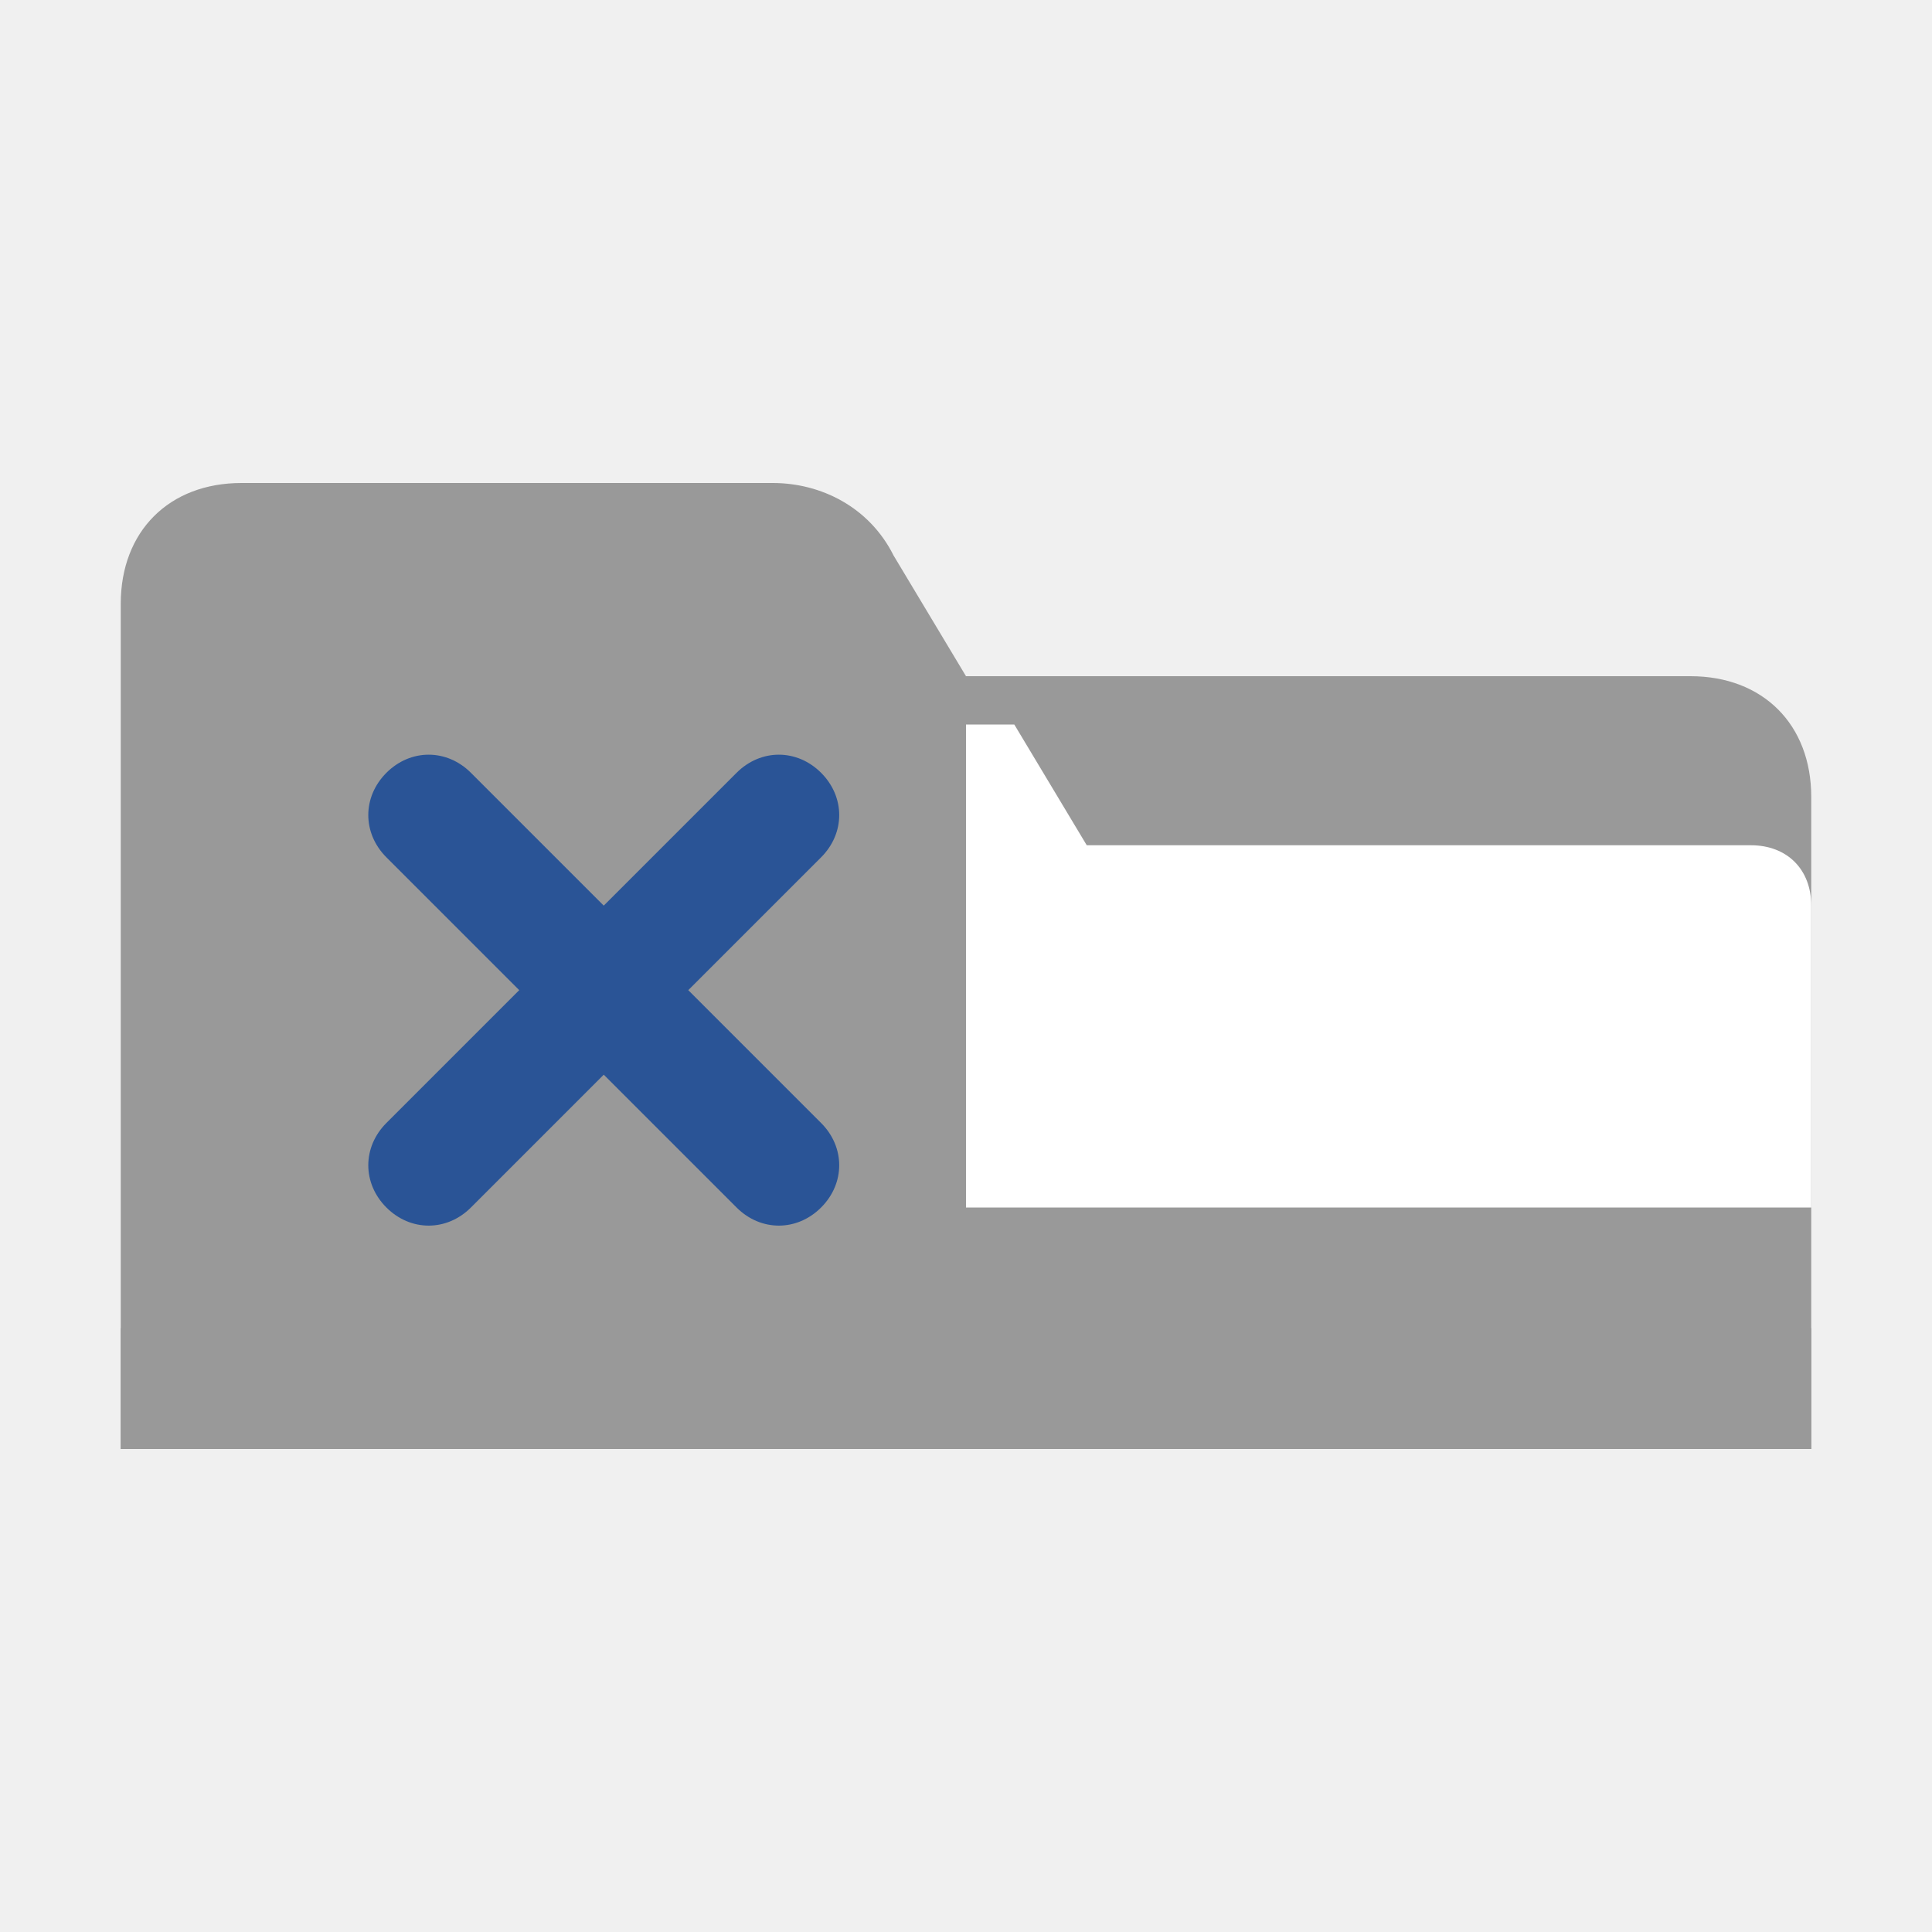
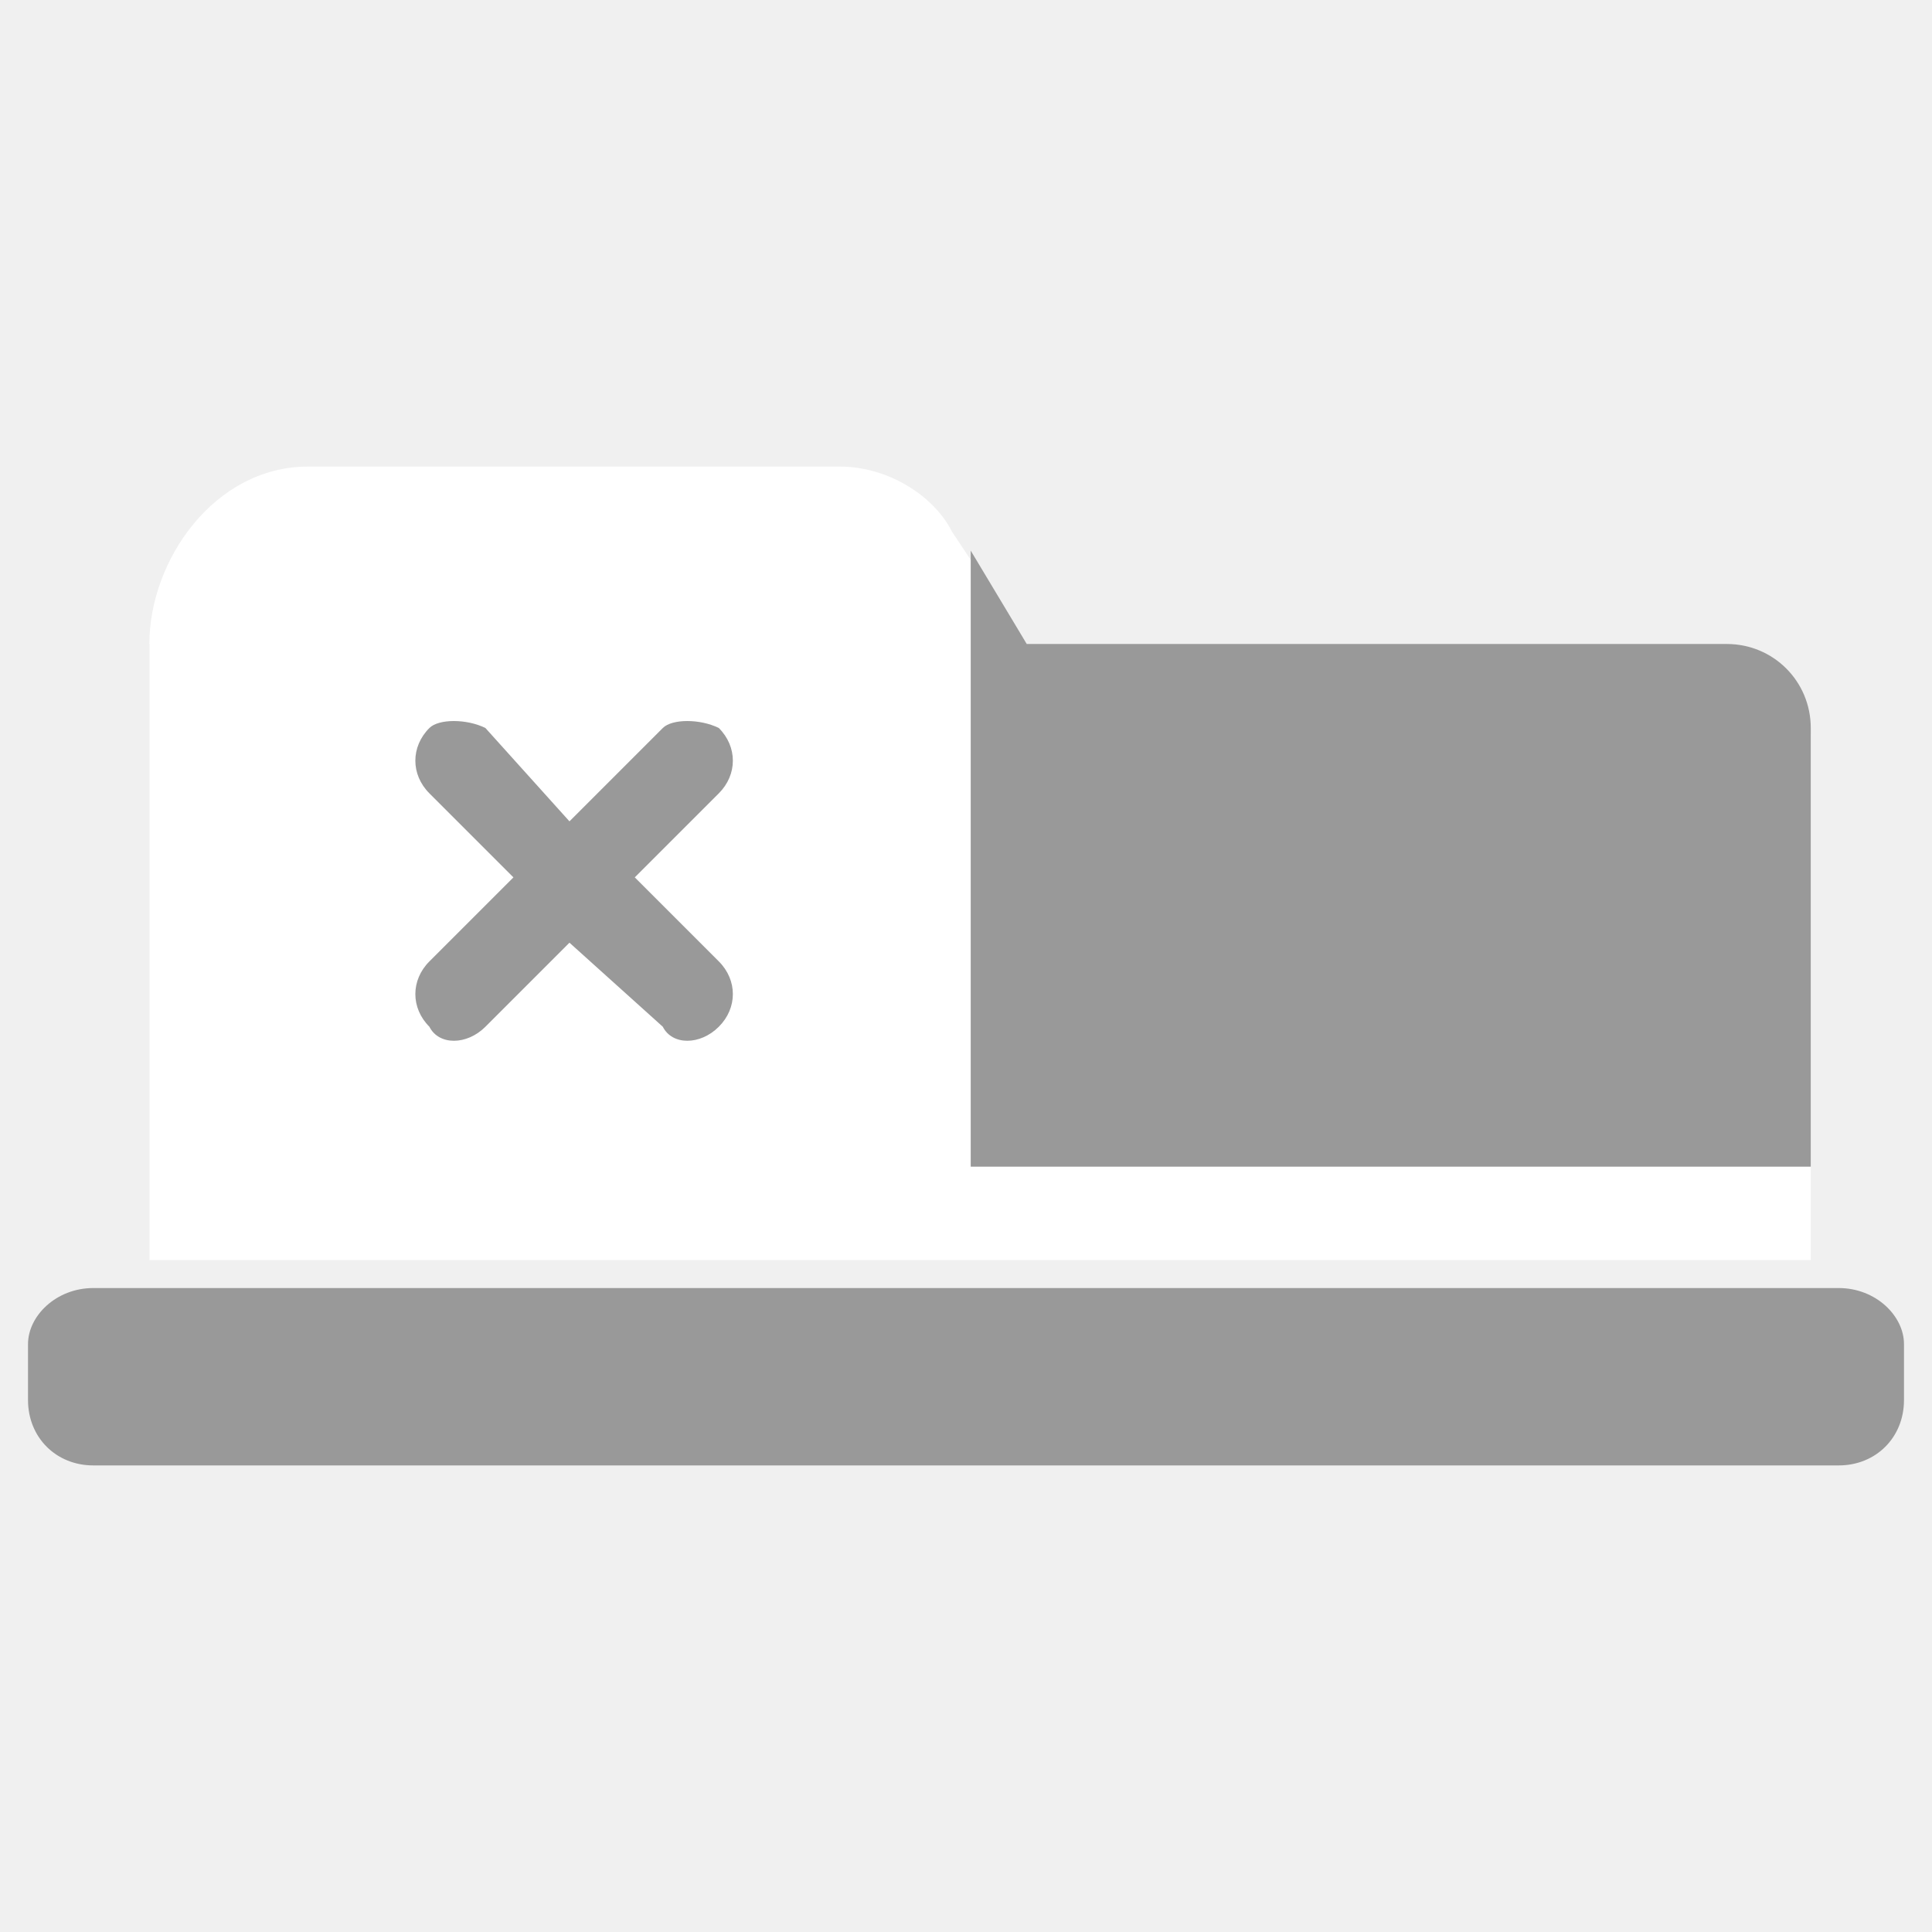
<svg xmlns="http://www.w3.org/2000/svg" version="1.1" id="TabsClose" x="0px" y="0px" width="16px" height="16px" viewBox="0 0 16 16" xml:space="preserve">
-   <path fill="#999999" d="M2 4h4.4c0.4 0 0.8 0.2 1 0.6l0.6 1H14c0.6 0 1 0.4 1 1V12H1V5c0-0.6 0.4-1 1-1z" />
-   <rect x="1" y="11" width="14" height="1" fill="#999999" />
-   <path fill="#FFFFFF" d="M8 10h7V7.5c0-0.3-0.2-0.5-0.5-0.5H9l-0.6-1H8V10z" />
-   <path fill="#2A5496" d="M3.2 6.4c0.2-0.2 0.5-0.2 0.7 0L5 7.5l1.1-1.1c0.2-0.2 0.5-0.2 0.7 0s0.2 0.5 0 0.7L5.7 8.2l1.1 1.1c0.2 0.2 0.2 0.5 0 0.7-0.2 0.2-0.5 0.2-0.7 0L5 8.9l-1.1 1.1c-0.2 0.2-0.5 0.2-0.7 0-0.2-0.2-0.2-0.5 0-0.7L4.3 8.2 3.2 7.1c-0.2-0.2-0.2-0.5 0-0.7z" />
+   <path fill="#999999" d="M0.773 10.667l14.454 0c0.309,0 0.541,0.232 0.541,0.464l0 0.464c0,0.309 -0.232,0.541 -0.541,0.541l-14.454 0c-0.309,0 -0.541,-0.232 -0.541,-0.541l0 -0.464c0,-0.232 0.232,-0.464 0.541,-0.464z" />
+   <path fill="#FFFFFF" d="M1.237 5.333c0,-0.696 0.541,-1.469 1.314,-1.469l4.406 0c0.386,0 0.773,0.232 0.928,0.541l0.618 0.928 5.797 0c0.386,0 0.696,0.309 0.696,0.773l0 4.329 -13.758 0 0 -5.101z" />
+   <path fill="#999999" d="M8.039 9.662l6.957 0 0 -3.633c0,-0.386 -0.309,-0.696 -0.696,-0.696l-5.797 0 -0.464 -0.773 0 5.101z" />
+   <path fill="#999999" d="M3.556 6.57c-0.155,-0.155 -0.155,-0.386 0,-0.541 0.077,-0.077 0.309,-0.077 0.464,0l0.696 0.773 0.773 -0.773c0.077,-0.077 0.309,-0.077 0.464,0 0.155,0.155 0.155,0.386 0,0.541l-0.696 0.696 0.696 0.696c0.155,0.155 0.155,0.386 0,0.541 -0.155,0.155 -0.386,0.155 -0.464,0l-0.773 -0.696 -0.696 0.696c-0.155,0.155 -0.386,0.155 -0.464,0 -0.155,-0.155 -0.155,-0.386 0,-0.541l0.696 -0.696 -0.696 -0.696z" />
</svg>
